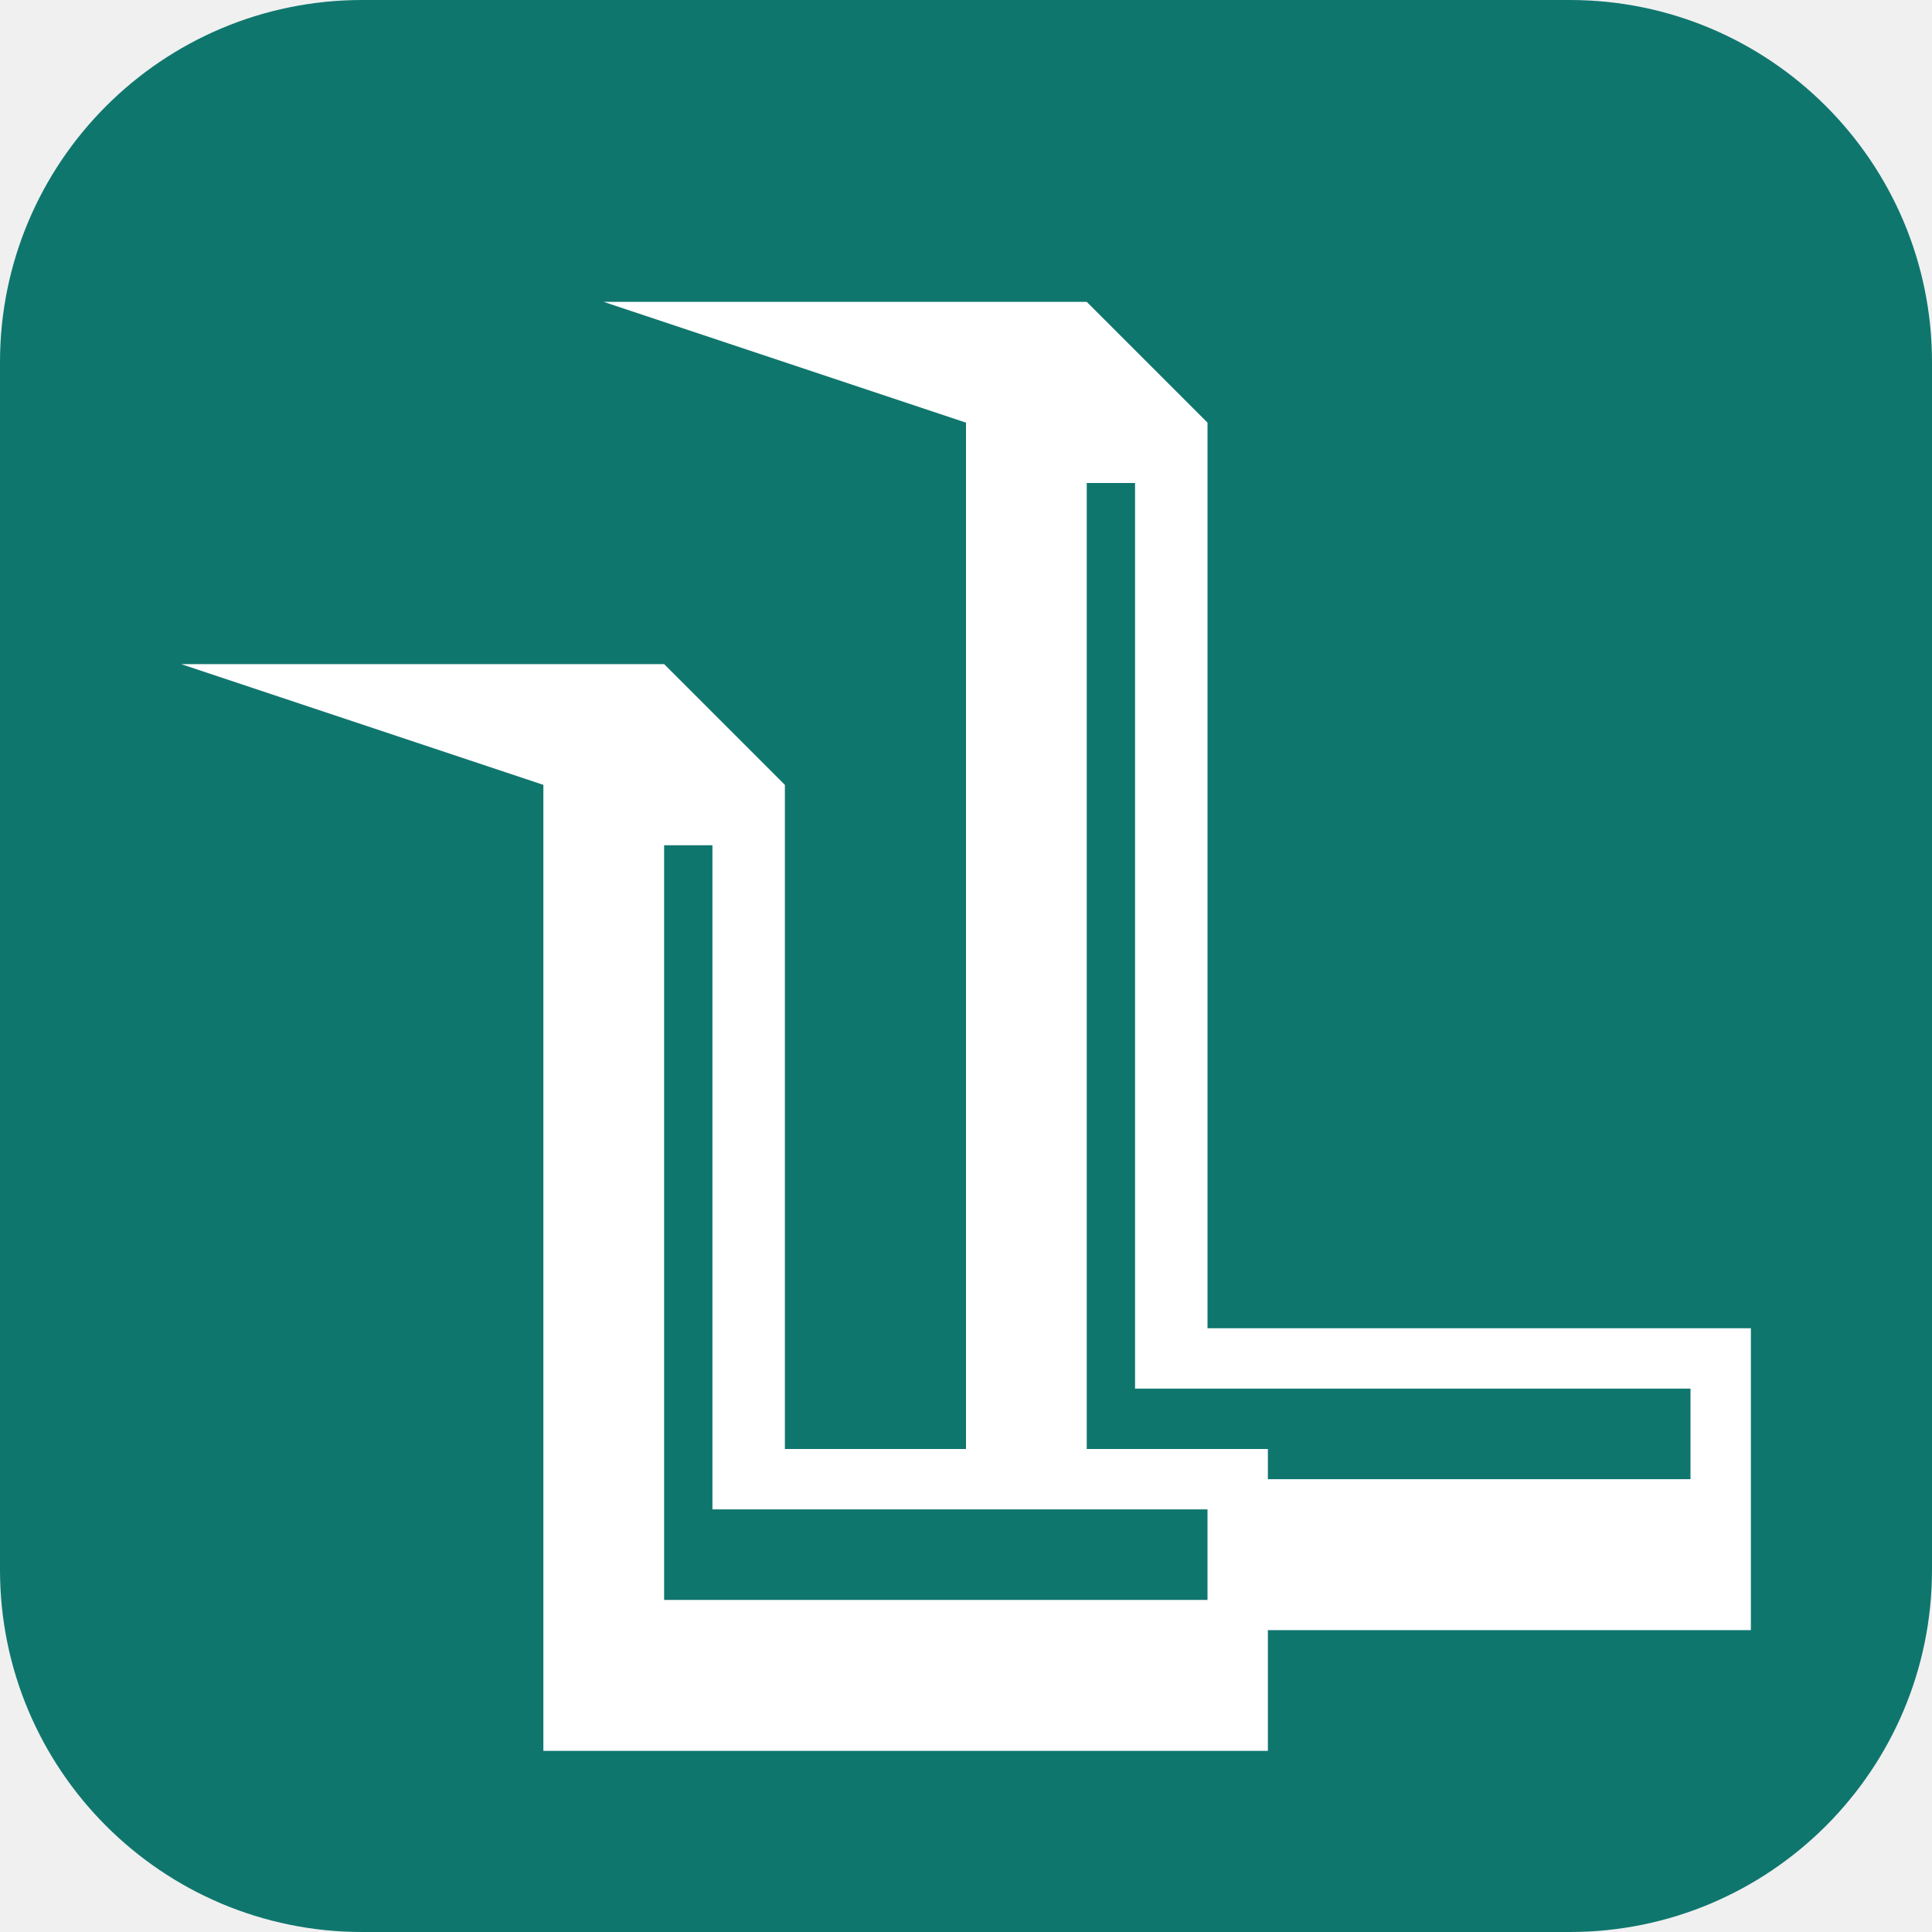
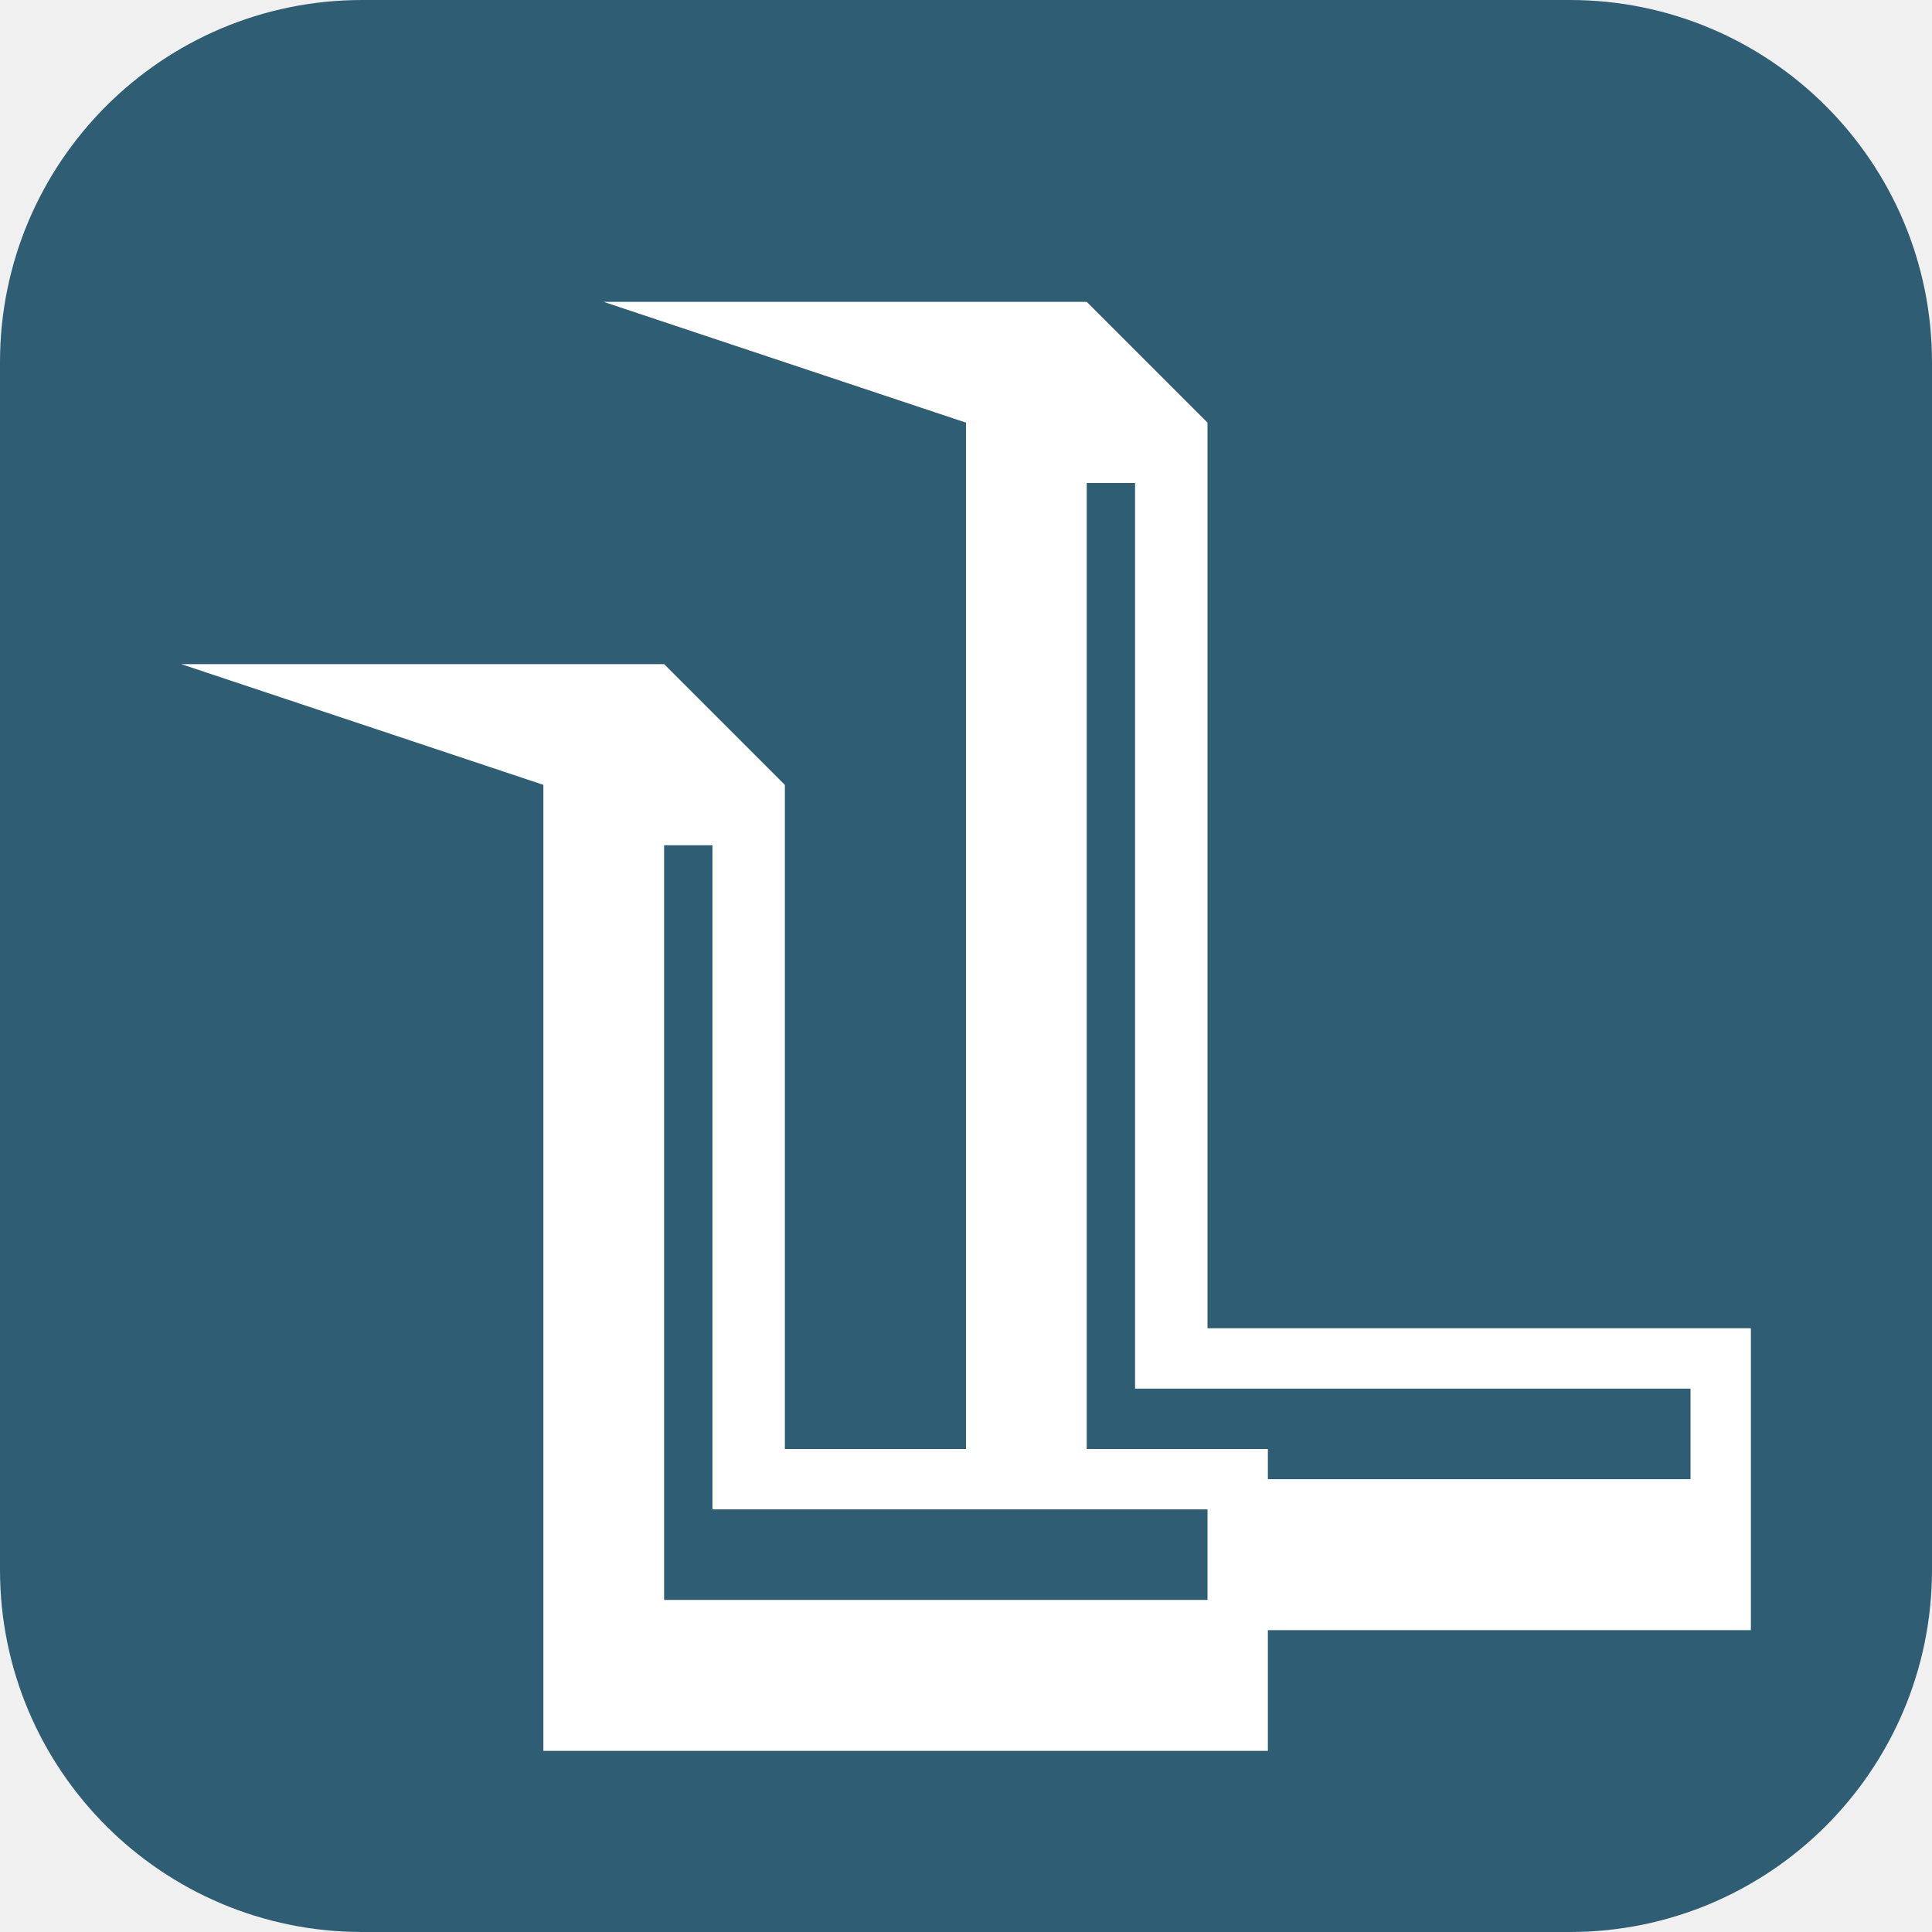
<svg xmlns="http://www.w3.org/2000/svg" viewBox="0 0 32 32">
-   <rect width="32" height="32" rx="6" fill="#0f766e" />
+   <rect width="32" height="32" rx="6" fill="#2f5d73" />
  <g fill="#ffffff">
    <path d="M10 5 L18 5 L20 7 L20 22 L29 22 L29 27 L16 27 L16 7 Z" />
-     <path d="M18 8 L18.8 8 L18.8 23 L28 23 L28 24.5 L18 24.5 Z" fill="#0f766e" />
+     <path d="M18 8 L18.8 8 L18.8 23 L28 23 L28 24.5 L18 24.5 Z" fill="#2f5d73" />
    <path d="M3 11 L11 11 L13 13 L13 24 L21 24 L21 29 L9 29 L9 13 Z" />
-     <path d="M11 14 L11.8 14 L11.8 25 L20 25 L20 26.5 L11 26.5 Z" fill="#0f766e" />
+     <path d="M11 14 L11.8 14 L11.8 25 L20 25 L20 26.5 L11 26.5 Z" fill="#2f5d73" />
  </g>
</svg>
